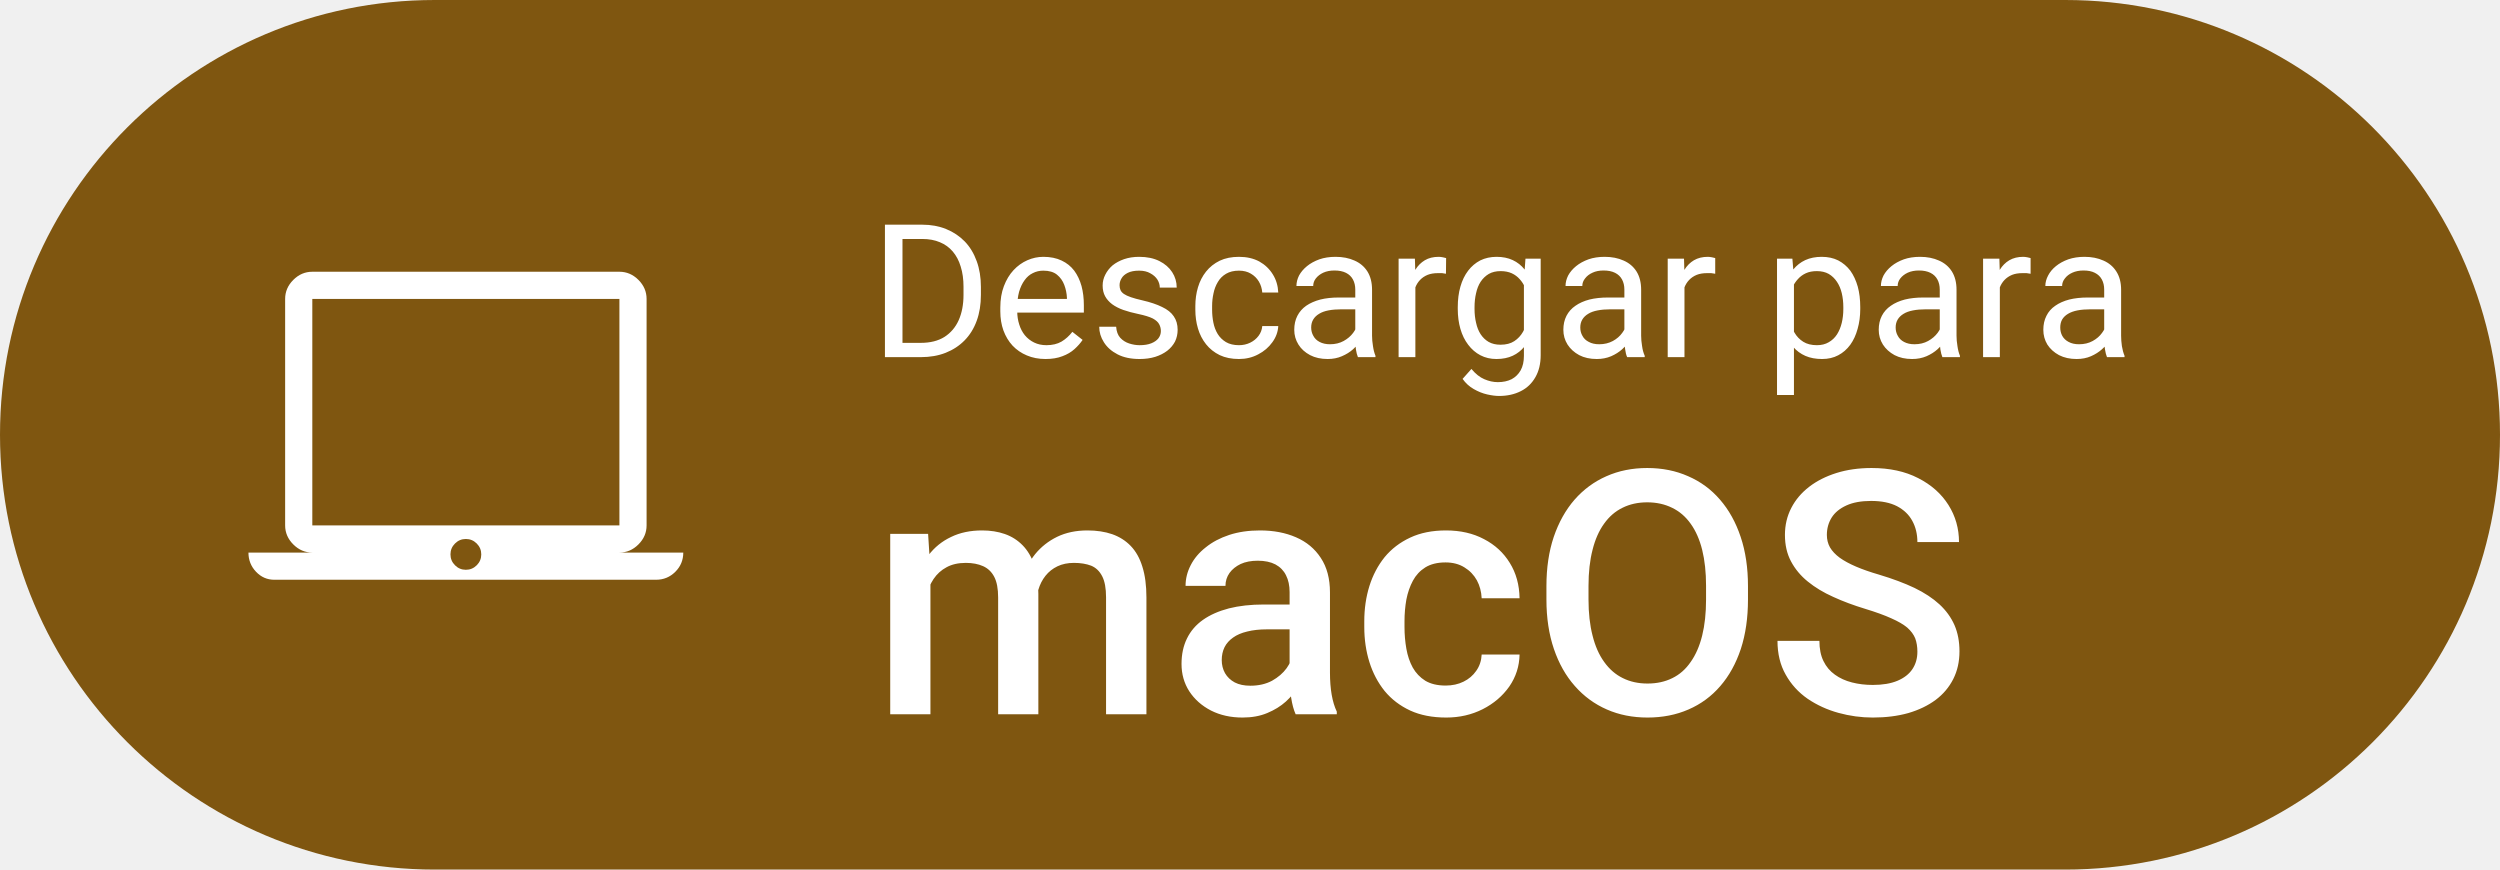
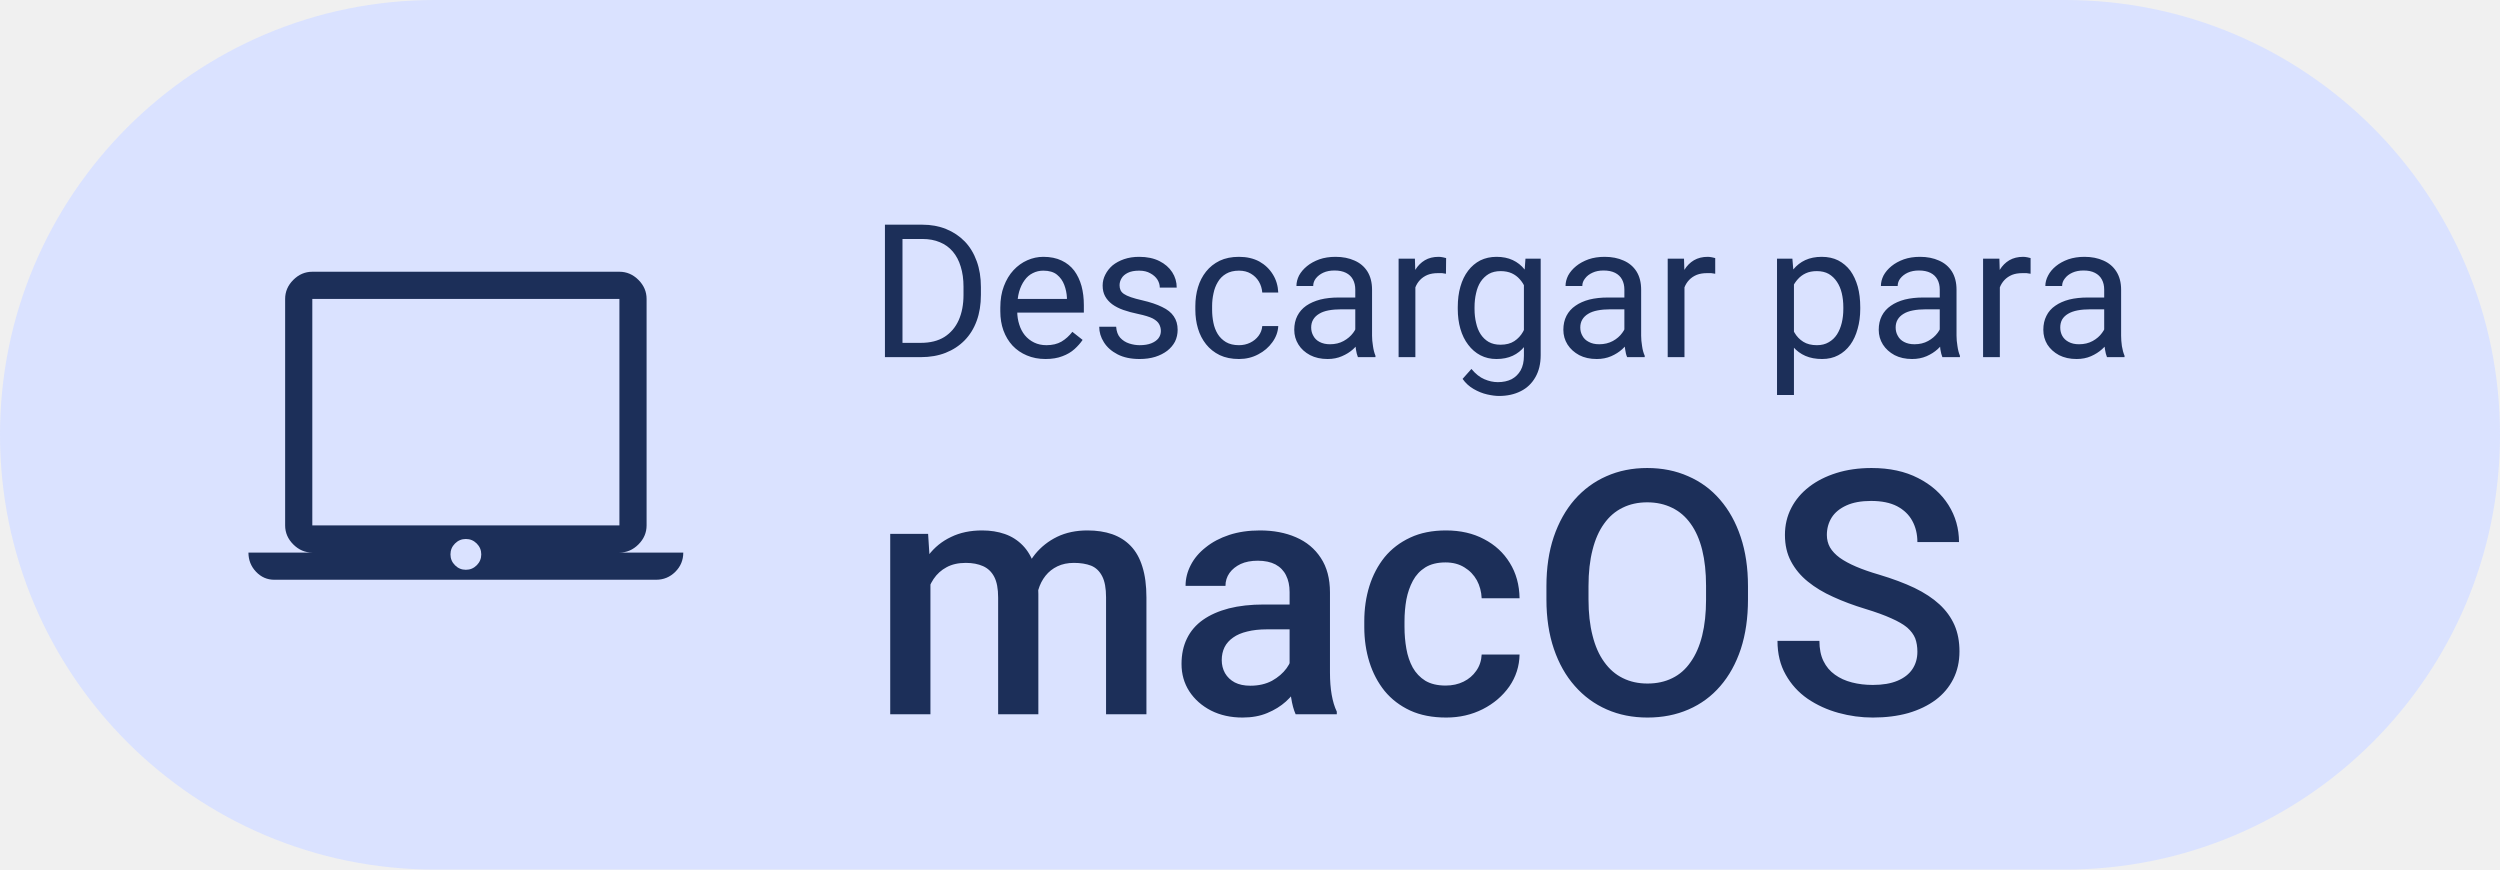
<svg xmlns="http://www.w3.org/2000/svg" width="161" height="56" viewBox="0 0 161 56" role="img">
-   <rect width="161" height="56" rx="28" fill="#7F5610" />
-   <g fill="#FFFFFF">
+   <rect width="161" height="56" rx="28" fill="#DAE2FF" />
+   <g fill="#1C2F59">
    <path transform="translate(16 14) scale(0.02917) translate(0 960)" d="M57-160q-23.51 0-40.26-17.63Q0-195.25 0-220h141q-24 0-42-18t-18-42v-500q0-24 18-42t42-18h678q24 0 42 18t18 42v500q0 24-18 42t-42 18h141q0 25-17.62 42.5Q924.75-160 900-160H57Zm447-32q10-10 10-24t-10-24q-10-10-24-10t-24 10q-10 10-10 24t10 24q10 10 24 10t24-10Zm-363-88h678v-500H141v500Zm0 0v-500 500Z" />
    <path d="M59.3 23H57.52L57.53 22.08H59.3Q60.21 22.08 60.82 21.7Q61.43 21.31 61.74 20.62Q62.05 19.92 62.05 18.99V18.47Q62.05 17.74 61.87 17.17Q61.7 16.6 61.36 16.2Q61.02 15.8 60.53 15.6Q60.04 15.39 59.4 15.39H57.48V14.47H59.4Q60.24 14.47 60.93 14.75Q61.62 15.03 62.13 15.55Q62.63 16.07 62.9 16.82Q63.17 17.56 63.17 18.48V18.99Q63.17 19.92 62.9 20.66Q62.63 21.4 62.12 21.92Q61.61 22.44 60.9 22.72Q60.19 23 59.3 23ZM58.12 14.47V23H56.99V14.47ZM67.33 23.12Q66.67 23.12 66.13 22.89Q65.6 22.67 65.21 22.26Q64.83 21.85 64.62 21.28Q64.42 20.72 64.42 20.05V19.81Q64.42 19.03 64.65 18.43Q64.88 17.82 65.27 17.4Q65.66 16.98 66.16 16.76Q66.66 16.54 67.19 16.54Q67.87 16.54 68.37 16.78Q68.86 17.01 69.18 17.43Q69.49 17.85 69.65 18.42Q69.8 18.98 69.8 19.65V20.13H65.06V19.25H68.71V19.17Q68.69 18.75 68.54 18.35Q68.39 17.95 68.07 17.69Q67.75 17.43 67.19 17.43Q66.82 17.43 66.51 17.59Q66.2 17.74 65.98 18.05Q65.76 18.35 65.63 18.79Q65.51 19.23 65.51 19.81V20.05Q65.51 20.5 65.64 20.9Q65.76 21.29 66 21.59Q66.25 21.89 66.6 22.06Q66.95 22.23 67.39 22.23Q67.96 22.23 68.36 22Q68.76 21.76 69.06 21.37L69.72 21.89Q69.51 22.2 69.2 22.48Q68.88 22.77 68.42 22.94Q67.96 23.12 67.33 23.12ZM74.76 21.32Q74.76 21.08 74.65 20.88Q74.55 20.68 74.24 20.51Q73.92 20.35 73.3 20.22Q72.77 20.11 72.34 19.96Q71.92 19.81 71.62 19.59Q71.33 19.37 71.17 19.08Q71.01 18.79 71.01 18.39Q71.01 18.02 71.18 17.69Q71.35 17.35 71.65 17.09Q71.96 16.84 72.39 16.69Q72.83 16.54 73.36 16.54Q74.12 16.54 74.66 16.81Q75.2 17.08 75.49 17.53Q75.78 17.98 75.78 18.52H74.69Q74.69 18.26 74.54 18.01Q74.38 17.76 74.08 17.6Q73.79 17.43 73.36 17.43Q72.91 17.43 72.63 17.57Q72.35 17.71 72.23 17.92Q72.1 18.13 72.1 18.37Q72.1 18.54 72.16 18.68Q72.22 18.82 72.38 18.93Q72.54 19.04 72.83 19.14Q73.12 19.24 73.56 19.34Q74.34 19.52 74.84 19.77Q75.35 20.01 75.59 20.37Q75.84 20.73 75.84 21.24Q75.84 21.65 75.67 22Q75.49 22.34 75.17 22.59Q74.84 22.84 74.4 22.98Q73.95 23.12 73.39 23.12Q72.55 23.12 71.97 22.82Q71.39 22.52 71.09 22.04Q70.79 21.57 70.79 21.04H71.88Q71.91 21.49 72.14 21.75Q72.38 22.01 72.72 22.12Q73.06 22.23 73.39 22.23Q73.84 22.23 74.14 22.11Q74.44 21.99 74.6 21.79Q74.76 21.58 74.76 21.32ZM79.79 22.23Q80.18 22.23 80.51 22.07Q80.84 21.91 81.05 21.63Q81.26 21.35 81.29 21H82.32Q82.29 21.56 81.94 22.04Q81.59 22.53 81.03 22.82Q80.47 23.12 79.79 23.12Q79.08 23.12 78.55 22.87Q78.02 22.61 77.67 22.17Q77.32 21.73 77.15 21.16Q76.98 20.59 76.98 19.95V19.71Q76.98 19.07 77.15 18.5Q77.32 17.93 77.67 17.49Q78.02 17.05 78.55 16.79Q79.08 16.54 79.79 16.54Q80.54 16.54 81.1 16.84Q81.65 17.15 81.97 17.67Q82.29 18.18 82.32 18.84H81.29Q81.26 18.45 81.07 18.13Q80.88 17.81 80.55 17.62Q80.23 17.43 79.79 17.43Q79.3 17.43 78.96 17.63Q78.62 17.83 78.43 18.16Q78.23 18.49 78.15 18.89Q78.06 19.29 78.06 19.71V19.95Q78.06 20.37 78.14 20.77Q78.22 21.18 78.42 21.51Q78.62 21.83 78.95 22.03Q79.29 22.23 79.79 22.23ZM87.28 21.92V18.65Q87.28 18.28 87.13 18Q86.98 17.72 86.68 17.57Q86.38 17.42 85.94 17.42Q85.53 17.42 85.22 17.56Q84.92 17.7 84.74 17.93Q84.57 18.15 84.57 18.42H83.49Q83.49 18.08 83.66 17.74Q83.84 17.41 84.17 17.14Q84.5 16.87 84.97 16.7Q85.43 16.54 86.01 16.54Q86.7 16.54 87.23 16.78Q87.76 17.01 88.06 17.48Q88.36 17.96 88.36 18.66V21.62Q88.36 21.93 88.42 22.29Q88.47 22.65 88.58 22.91V23H87.45Q87.37 22.81 87.32 22.5Q87.28 22.19 87.28 21.92ZM87.46 19.16 87.48 19.92H86.38Q85.92 19.92 85.55 19.99Q85.19 20.06 84.95 20.21Q84.7 20.36 84.57 20.58Q84.44 20.8 84.44 21.09Q84.44 21.39 84.58 21.63Q84.71 21.88 84.98 22.02Q85.26 22.17 85.65 22.17Q86.15 22.17 86.53 21.96Q86.91 21.75 87.14 21.44Q87.37 21.14 87.38 20.85L87.85 21.37Q87.8 21.62 87.62 21.92Q87.44 22.21 87.14 22.49Q86.84 22.76 86.42 22.94Q86.01 23.12 85.5 23.12Q84.85 23.12 84.37 22.87Q83.88 22.61 83.62 22.19Q83.35 21.76 83.35 21.24Q83.35 20.73 83.55 20.34Q83.75 19.95 84.12 19.69Q84.5 19.43 85.03 19.29Q85.55 19.16 86.21 19.16ZM91.15 17.66V23H90.07V16.66H91.12ZM93.13 16.62 93.12 17.63Q92.99 17.6 92.87 17.59Q92.75 17.59 92.6 17.59Q92.22 17.59 91.94 17.7Q91.65 17.82 91.45 18.03Q91.25 18.24 91.14 18.53Q91.02 18.82 90.99 19.17L90.68 19.34Q90.68 18.77 90.8 18.27Q90.91 17.76 91.15 17.37Q91.39 16.98 91.76 16.76Q92.13 16.54 92.65 16.54Q92.77 16.54 92.92 16.57Q93.07 16.6 93.13 16.62ZM98.24 16.66H99.22V22.87Q99.22 23.7 98.88 24.29Q98.54 24.89 97.94 25.19Q97.33 25.5 96.54 25.5Q96.21 25.5 95.77 25.4Q95.33 25.3 94.9 25.05Q94.48 24.81 94.19 24.4L94.76 23.76Q95.16 24.24 95.59 24.42Q96.03 24.61 96.46 24.61Q96.97 24.61 97.35 24.42Q97.72 24.22 97.93 23.85Q98.14 23.47 98.14 22.92V18.05ZM93.88 19.9V19.78Q93.88 19.05 94.05 18.46Q94.22 17.86 94.55 17.43Q94.87 17.01 95.33 16.77Q95.8 16.54 96.38 16.54Q96.97 16.54 97.42 16.75Q97.87 16.96 98.18 17.35Q98.5 17.75 98.68 18.31Q98.86 18.86 98.93 19.57V20.11Q98.87 20.8 98.68 21.36Q98.5 21.92 98.18 22.31Q97.87 22.7 97.42 22.91Q96.97 23.12 96.37 23.12Q95.8 23.12 95.34 22.88Q94.88 22.64 94.55 22.2Q94.22 21.77 94.05 21.18Q93.88 20.59 93.88 19.9ZM94.96 19.78V19.9Q94.96 20.38 95.06 20.79Q95.15 21.21 95.35 21.52Q95.56 21.84 95.87 22.02Q96.19 22.2 96.63 22.2Q97.17 22.2 97.52 21.97Q97.87 21.74 98.08 21.37Q98.29 20.99 98.4 20.55V19.14Q98.34 18.82 98.21 18.51Q98.08 18.21 97.87 17.98Q97.66 17.74 97.36 17.6Q97.05 17.46 96.64 17.46Q96.2 17.46 95.88 17.64Q95.56 17.83 95.35 18.15Q95.15 18.46 95.06 18.88Q94.96 19.3 94.96 19.78ZM104.61 21.92V18.65Q104.61 18.28 104.46 18Q104.31 17.72 104.01 17.57Q103.71 17.42 103.27 17.42Q102.86 17.42 102.56 17.56Q102.25 17.7 102.08 17.93Q101.9 18.15 101.9 18.42H100.82Q100.82 18.08 100.99 17.74Q101.17 17.41 101.5 17.14Q101.83 16.87 102.3 16.7Q102.76 16.54 103.34 16.54Q104.03 16.54 104.56 16.78Q105.09 17.01 105.39 17.48Q105.69 17.96 105.69 18.66V21.62Q105.69 21.93 105.75 22.29Q105.8 22.65 105.92 22.91V23H104.79Q104.7 22.81 104.66 22.5Q104.61 22.19 104.61 21.92ZM104.8 19.16 104.81 19.92H103.71Q103.25 19.92 102.89 19.99Q102.52 20.06 102.28 20.21Q102.03 20.36 101.9 20.58Q101.77 20.8 101.77 21.09Q101.77 21.39 101.91 21.63Q102.04 21.88 102.32 22.02Q102.59 22.17 102.99 22.17Q103.48 22.17 103.87 21.96Q104.25 21.75 104.47 21.44Q104.7 21.14 104.71 20.85L105.18 21.37Q105.14 21.62 104.96 21.92Q104.77 22.21 104.47 22.49Q104.17 22.76 103.76 22.94Q103.34 23.12 102.83 23.12Q102.18 23.12 101.7 22.87Q101.22 22.61 100.95 22.19Q100.68 21.76 100.68 21.24Q100.68 20.73 100.88 20.34Q101.08 19.95 101.46 19.69Q101.83 19.43 102.36 19.29Q102.89 19.16 103.54 19.16ZM108.48 17.66V23H107.4V16.66H108.45ZM110.46 16.62 110.46 17.63Q110.32 17.6 110.2 17.59Q110.08 17.59 109.93 17.59Q109.55 17.59 109.27 17.7Q108.98 17.82 108.78 18.03Q108.58 18.24 108.47 18.53Q108.35 18.82 108.32 19.17L108.01 19.34Q108.01 18.77 108.13 18.27Q108.24 17.76 108.48 17.37Q108.72 16.98 109.09 16.76Q109.47 16.54 109.98 16.54Q110.1 16.54 110.25 16.57Q110.4 16.6 110.46 16.62ZM115.53 17.88V25.44H114.44V16.66H115.43ZM119.8 19.78V19.9Q119.8 20.59 119.63 21.18Q119.47 21.77 119.16 22.2Q118.84 22.64 118.38 22.88Q117.93 23.12 117.34 23.12Q116.73 23.12 116.27 22.92Q115.81 22.72 115.48 22.34Q115.16 21.96 114.97 21.42Q114.78 20.89 114.71 20.22V19.57Q114.78 18.86 114.97 18.31Q115.17 17.75 115.49 17.35Q115.81 16.96 116.26 16.75Q116.72 16.54 117.32 16.54Q117.92 16.54 118.38 16.77Q118.84 17.01 119.16 17.43Q119.47 17.86 119.64 18.46Q119.8 19.05 119.8 19.78ZM118.71 19.9V19.78Q118.71 19.3 118.61 18.88Q118.51 18.46 118.3 18.15Q118.09 17.83 117.77 17.64Q117.45 17.46 117 17.46Q116.59 17.46 116.29 17.6Q115.99 17.74 115.78 17.98Q115.57 18.21 115.43 18.51Q115.3 18.82 115.24 19.14V20.66Q115.36 21.07 115.57 21.43Q115.78 21.79 116.13 22.01Q116.48 22.23 117.01 22.23Q117.45 22.23 117.77 22.04Q118.09 21.86 118.3 21.54Q118.51 21.21 118.61 20.79Q118.71 20.38 118.71 19.9ZM124.92 21.92V18.65Q124.92 18.28 124.77 18Q124.62 17.72 124.32 17.57Q124.02 17.42 123.58 17.42Q123.17 17.42 122.86 17.56Q122.56 17.7 122.38 17.93Q122.21 18.15 122.21 18.42H121.13Q121.13 18.08 121.3 17.74Q121.48 17.41 121.81 17.14Q122.14 16.87 122.61 16.7Q123.07 16.54 123.65 16.54Q124.34 16.54 124.87 16.78Q125.4 17.01 125.7 17.48Q126 17.96 126 18.66V21.62Q126 21.93 126.06 22.29Q126.11 22.65 126.22 22.91V23H125.09Q125.01 22.81 124.96 22.5Q124.92 22.19 124.92 21.92ZM125.11 19.16 125.12 19.92H124.02Q123.56 19.92 123.2 19.99Q122.83 20.06 122.59 20.21Q122.34 20.36 122.21 20.58Q122.08 20.8 122.08 21.09Q122.08 21.39 122.22 21.63Q122.35 21.88 122.62 22.02Q122.9 22.17 123.29 22.17Q123.79 22.17 124.17 21.96Q124.55 21.75 124.78 21.44Q125.01 21.14 125.02 20.85L125.49 21.37Q125.45 21.62 125.26 21.92Q125.08 22.21 124.78 22.49Q124.48 22.76 124.07 22.94Q123.65 23.12 123.14 23.12Q122.49 23.12 122.01 22.87Q121.53 22.61 121.26 22.19Q120.99 21.76 120.99 21.24Q120.99 20.73 121.19 20.34Q121.39 19.95 121.77 19.69Q122.14 19.43 122.67 19.29Q123.2 19.16 123.85 19.16ZM128.79 17.66V23H127.71V16.66H128.76ZM130.77 16.62 130.77 17.63Q130.63 17.6 130.51 17.59Q130.39 17.59 130.24 17.59Q129.86 17.59 129.58 17.7Q129.29 17.82 129.09 18.03Q128.89 18.24 128.78 18.53Q128.66 18.82 128.63 19.17L128.32 19.34Q128.32 18.77 128.44 18.27Q128.55 17.76 128.79 17.37Q129.03 16.98 129.4 16.76Q129.78 16.54 130.29 16.54Q130.41 16.54 130.56 16.57Q130.71 16.6 130.77 16.62ZM135.51 21.92V18.65Q135.51 18.28 135.36 18Q135.21 17.72 134.91 17.57Q134.62 17.42 134.18 17.42Q133.77 17.42 133.46 17.56Q133.15 17.7 132.98 17.93Q132.8 18.15 132.8 18.42H131.72Q131.72 18.08 131.9 17.74Q132.07 17.41 132.4 17.14Q132.73 16.87 133.2 16.7Q133.67 16.54 134.24 16.54Q134.93 16.54 135.46 16.78Q135.99 17.01 136.29 17.48Q136.6 17.96 136.6 18.66V21.62Q136.6 21.93 136.65 22.29Q136.71 22.65 136.82 22.91V23H135.69Q135.61 22.81 135.56 22.5Q135.51 22.19 135.51 21.92ZM135.7 19.16 135.71 19.92H134.62Q134.15 19.92 133.79 19.99Q133.43 20.06 133.18 20.21Q132.93 20.36 132.8 20.58Q132.68 20.8 132.68 21.09Q132.68 21.39 132.81 21.63Q132.95 21.88 133.22 22.02Q133.49 22.17 133.89 22.17Q134.39 22.17 134.77 21.96Q135.15 21.75 135.37 21.44Q135.6 21.14 135.62 20.85L136.08 21.37Q136.04 21.62 135.86 21.92Q135.68 22.21 135.37 22.49Q135.07 22.76 134.66 22.94Q134.25 23.12 133.73 23.12Q133.09 23.12 132.6 22.87Q132.12 22.61 131.85 22.19Q131.59 21.76 131.59 21.24Q131.59 20.73 131.79 20.34Q131.98 19.95 132.36 19.69Q132.73 19.43 133.26 19.29Q133.79 19.16 134.44 19.16Z" />
    <path d="M59.92 36.74V46H57.33V34.38H59.77ZM59.5 39.76 58.62 39.75Q58.62 38.54 58.92 37.52Q59.22 36.5 59.8 35.75Q60.38 34.99 61.25 34.58Q62.11 34.16 63.25 34.16Q64.05 34.16 64.71 34.39Q65.37 34.62 65.86 35.12Q66.34 35.61 66.61 36.39Q66.87 37.16 66.87 38.25V46H64.28V38.48Q64.28 37.63 64.03 37.15Q63.78 36.67 63.31 36.46Q62.84 36.25 62.2 36.25Q61.47 36.25 60.96 36.53Q60.45 36.8 60.12 37.29Q59.8 37.77 59.65 38.41Q59.5 39.04 59.5 39.76ZM66.71 39.07 65.5 39.34Q65.5 38.29 65.79 37.35Q66.09 36.41 66.66 35.69Q67.24 34.98 68.08 34.57Q68.93 34.16 70.03 34.16Q70.92 34.16 71.62 34.4Q72.33 34.65 72.82 35.16Q73.32 35.68 73.57 36.5Q73.83 37.32 73.83 38.48V46H71.23V38.47Q71.23 37.59 70.98 37.11Q70.73 36.62 70.27 36.43Q69.8 36.25 69.16 36.25Q68.56 36.25 68.1 36.47Q67.64 36.69 67.33 37.08Q67.02 37.47 66.87 37.98Q66.71 38.48 66.71 39.07ZM83.05 43.67V38.13Q83.05 37.5 82.82 37.05Q82.6 36.6 82.14 36.35Q81.68 36.11 81 36.11Q80.36 36.11 79.9 36.32Q79.44 36.54 79.18 36.9Q78.92 37.27 78.92 37.73H76.35Q76.35 37.04 76.68 36.4Q77.01 35.75 77.65 35.25Q78.28 34.74 79.16 34.45Q80.04 34.16 81.14 34.16Q82.45 34.16 83.46 34.6Q84.48 35.04 85.06 35.93Q85.65 36.82 85.65 38.15V43.31Q85.65 44.11 85.76 44.74Q85.87 45.37 86.09 45.83V46H83.44Q83.25 45.58 83.15 44.93Q83.05 44.28 83.05 43.67ZM83.42 38.93 83.45 40.53H81.59Q80.87 40.53 80.32 40.67Q79.77 40.8 79.41 41.06Q79.04 41.32 78.86 41.68Q78.68 42.05 78.68 42.51Q78.68 42.97 78.89 43.35Q79.11 43.73 79.52 43.95Q79.93 44.16 80.52 44.16Q81.32 44.16 81.92 43.84Q82.51 43.51 82.86 43.03Q83.2 42.55 83.22 42.12L84.06 43.27Q83.93 43.71 83.62 44.22Q83.31 44.72 82.81 45.18Q82.31 45.63 81.61 45.92Q80.92 46.21 80.02 46.21Q78.88 46.21 77.99 45.76Q77.1 45.3 76.59 44.52Q76.09 43.74 76.09 42.76Q76.09 41.83 76.44 41.12Q76.79 40.4 77.47 39.92Q78.15 39.44 79.14 39.18Q80.13 38.93 81.39 38.93ZM93.1 44.15Q93.74 44.15 94.25 43.9Q94.76 43.65 95.07 43.2Q95.39 42.75 95.42 42.15H97.86Q97.84 43.28 97.2 44.21Q96.55 45.13 95.49 45.67Q94.42 46.21 93.14 46.21Q91.8 46.21 90.82 45.76Q89.83 45.3 89.17 44.5Q88.52 43.69 88.19 42.64Q87.86 41.58 87.86 40.38V40.01Q87.86 38.8 88.19 37.74Q88.52 36.69 89.17 35.88Q89.83 35.08 90.82 34.62Q91.8 34.16 93.12 34.16Q94.52 34.16 95.57 34.72Q96.63 35.27 97.23 36.25Q97.84 37.23 97.86 38.53H95.42Q95.39 37.89 95.11 37.37Q94.82 36.85 94.31 36.54Q93.8 36.22 93.09 36.22Q92.31 36.22 91.79 36.54Q91.28 36.86 90.99 37.4Q90.7 37.94 90.57 38.61Q90.45 39.29 90.45 40.01V40.38Q90.45 41.1 90.57 41.78Q90.69 42.46 90.98 42.99Q91.28 43.52 91.79 43.84Q92.31 44.15 93.1 44.15ZM112.57 37.75V38.61Q112.57 40.38 112.11 41.79Q111.64 43.2 110.79 44.18Q109.94 45.17 108.74 45.69Q107.55 46.21 106.1 46.21Q104.66 46.21 103.48 45.69Q102.29 45.17 101.42 44.18Q100.55 43.2 100.07 41.79Q99.59 40.38 99.59 38.61V37.75Q99.59 35.98 100.06 34.58Q100.54 33.17 101.4 32.18Q102.27 31.19 103.45 30.67Q104.64 30.14 106.08 30.14Q107.53 30.14 108.72 30.67Q109.92 31.19 110.77 32.18Q111.63 33.17 112.1 34.58Q112.57 35.98 112.57 37.75ZM109.87 38.61V37.73Q109.87 36.42 109.62 35.41Q109.37 34.41 108.88 33.73Q108.39 33.04 107.68 32.7Q106.97 32.35 106.08 32.35Q105.19 32.35 104.49 32.7Q103.79 33.04 103.3 33.73Q102.81 34.41 102.56 35.41Q102.3 36.42 102.3 37.73V38.61Q102.3 39.92 102.56 40.93Q102.81 41.94 103.31 42.63Q103.81 43.33 104.51 43.67Q105.21 44.02 106.1 44.02Q107 44.02 107.7 43.67Q108.4 43.33 108.88 42.63Q109.37 41.94 109.62 40.93Q109.87 39.92 109.87 38.61ZM123.48 41.97Q123.48 41.49 123.34 41.11Q123.19 40.74 122.83 40.42Q122.46 40.11 121.8 39.82Q121.14 39.52 120.12 39.21Q119 38.87 118.06 38.44Q117.12 38.02 116.42 37.45Q115.73 36.89 115.34 36.15Q114.95 35.42 114.95 34.45Q114.95 33.5 115.36 32.71Q115.76 31.93 116.51 31.35Q117.25 30.78 118.27 30.46Q119.29 30.14 120.53 30.14Q122.27 30.14 123.53 30.79Q124.79 31.43 125.48 32.52Q126.16 33.6 126.16 34.91H123.48Q123.48 34.14 123.15 33.54Q122.83 32.95 122.17 32.6Q121.51 32.26 120.5 32.26Q119.54 32.26 118.91 32.55Q118.27 32.84 117.96 33.33Q117.65 33.83 117.65 34.45Q117.65 34.89 117.85 35.25Q118.06 35.61 118.48 35.92Q118.9 36.22 119.53 36.49Q120.16 36.76 121.02 37.01Q122.32 37.4 123.29 37.86Q124.26 38.33 124.9 38.92Q125.54 39.51 125.87 40.26Q126.19 41 126.19 41.95Q126.19 42.94 125.79 43.73Q125.39 44.52 124.66 45.07Q123.92 45.62 122.9 45.92Q121.87 46.21 120.61 46.21Q119.49 46.21 118.4 45.91Q117.31 45.61 116.41 45Q115.52 44.38 115 43.45Q114.47 42.52 114.47 41.27H117.17Q117.17 42.04 117.43 42.57Q117.69 43.11 118.17 43.45Q118.64 43.79 119.27 43.95Q119.89 44.11 120.61 44.11Q121.56 44.11 122.2 43.84Q122.84 43.57 123.16 43.09Q123.48 42.61 123.48 41.97Z" />
  </g>
</svg>
